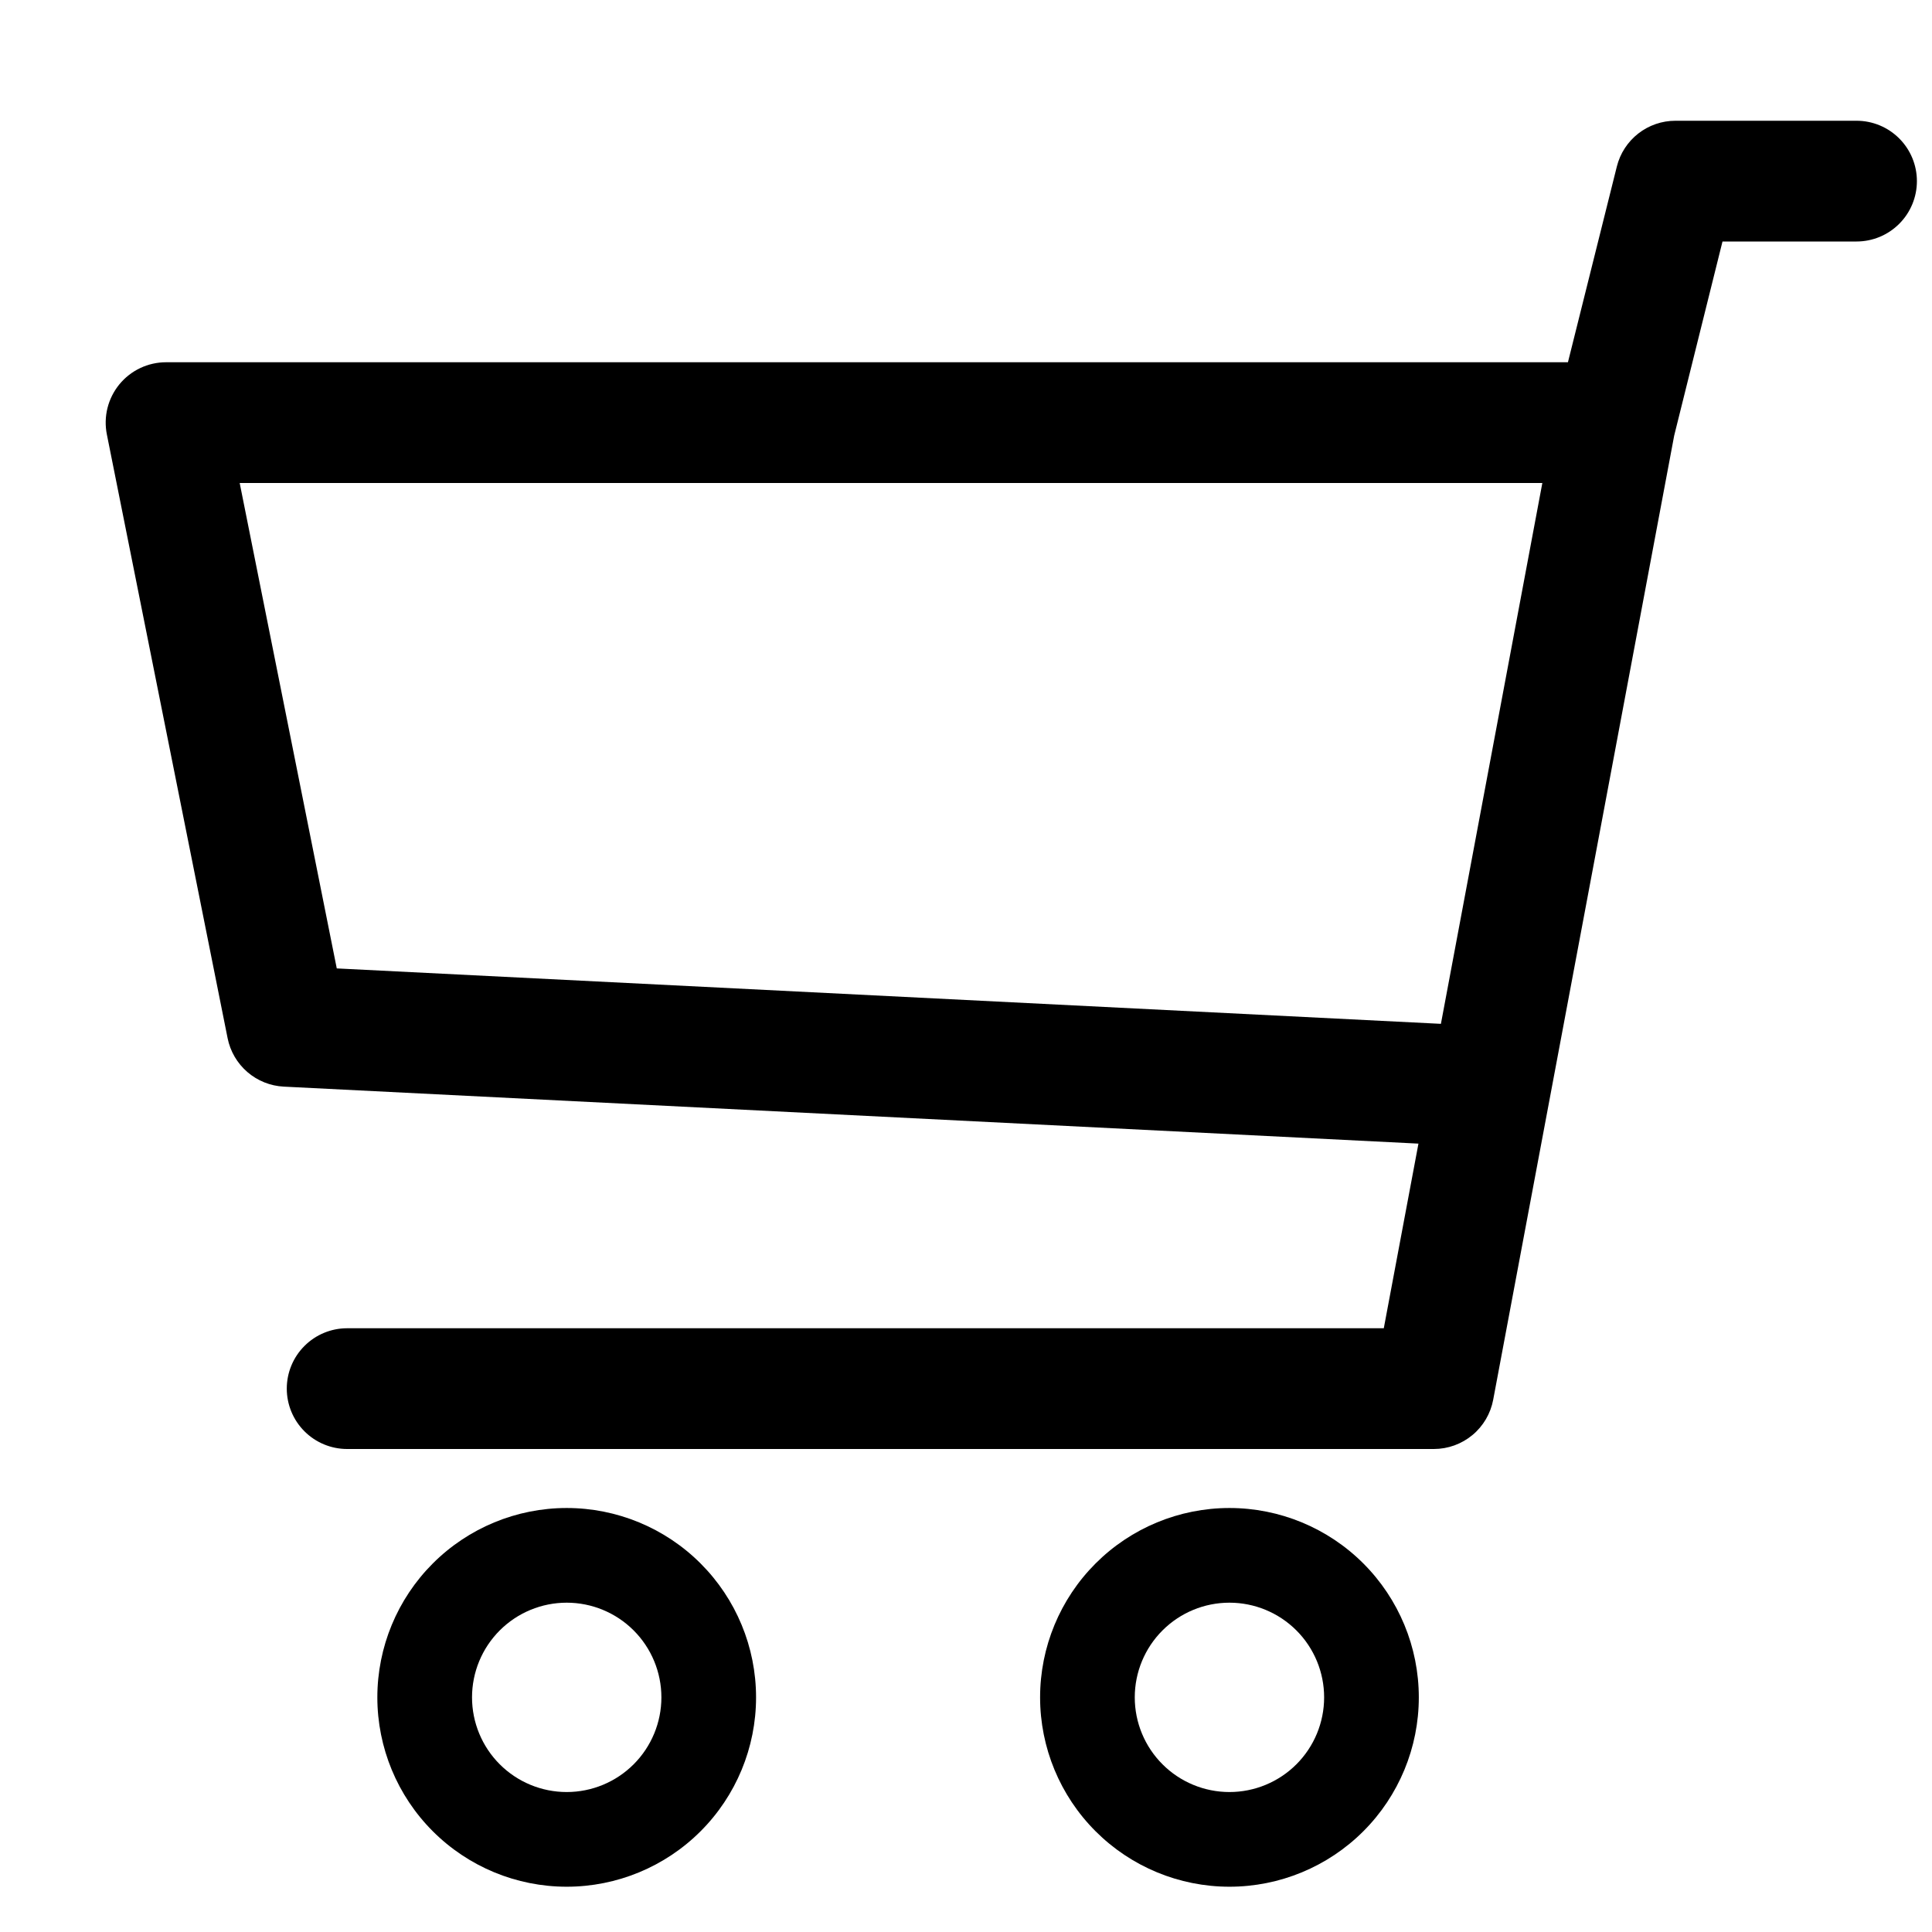
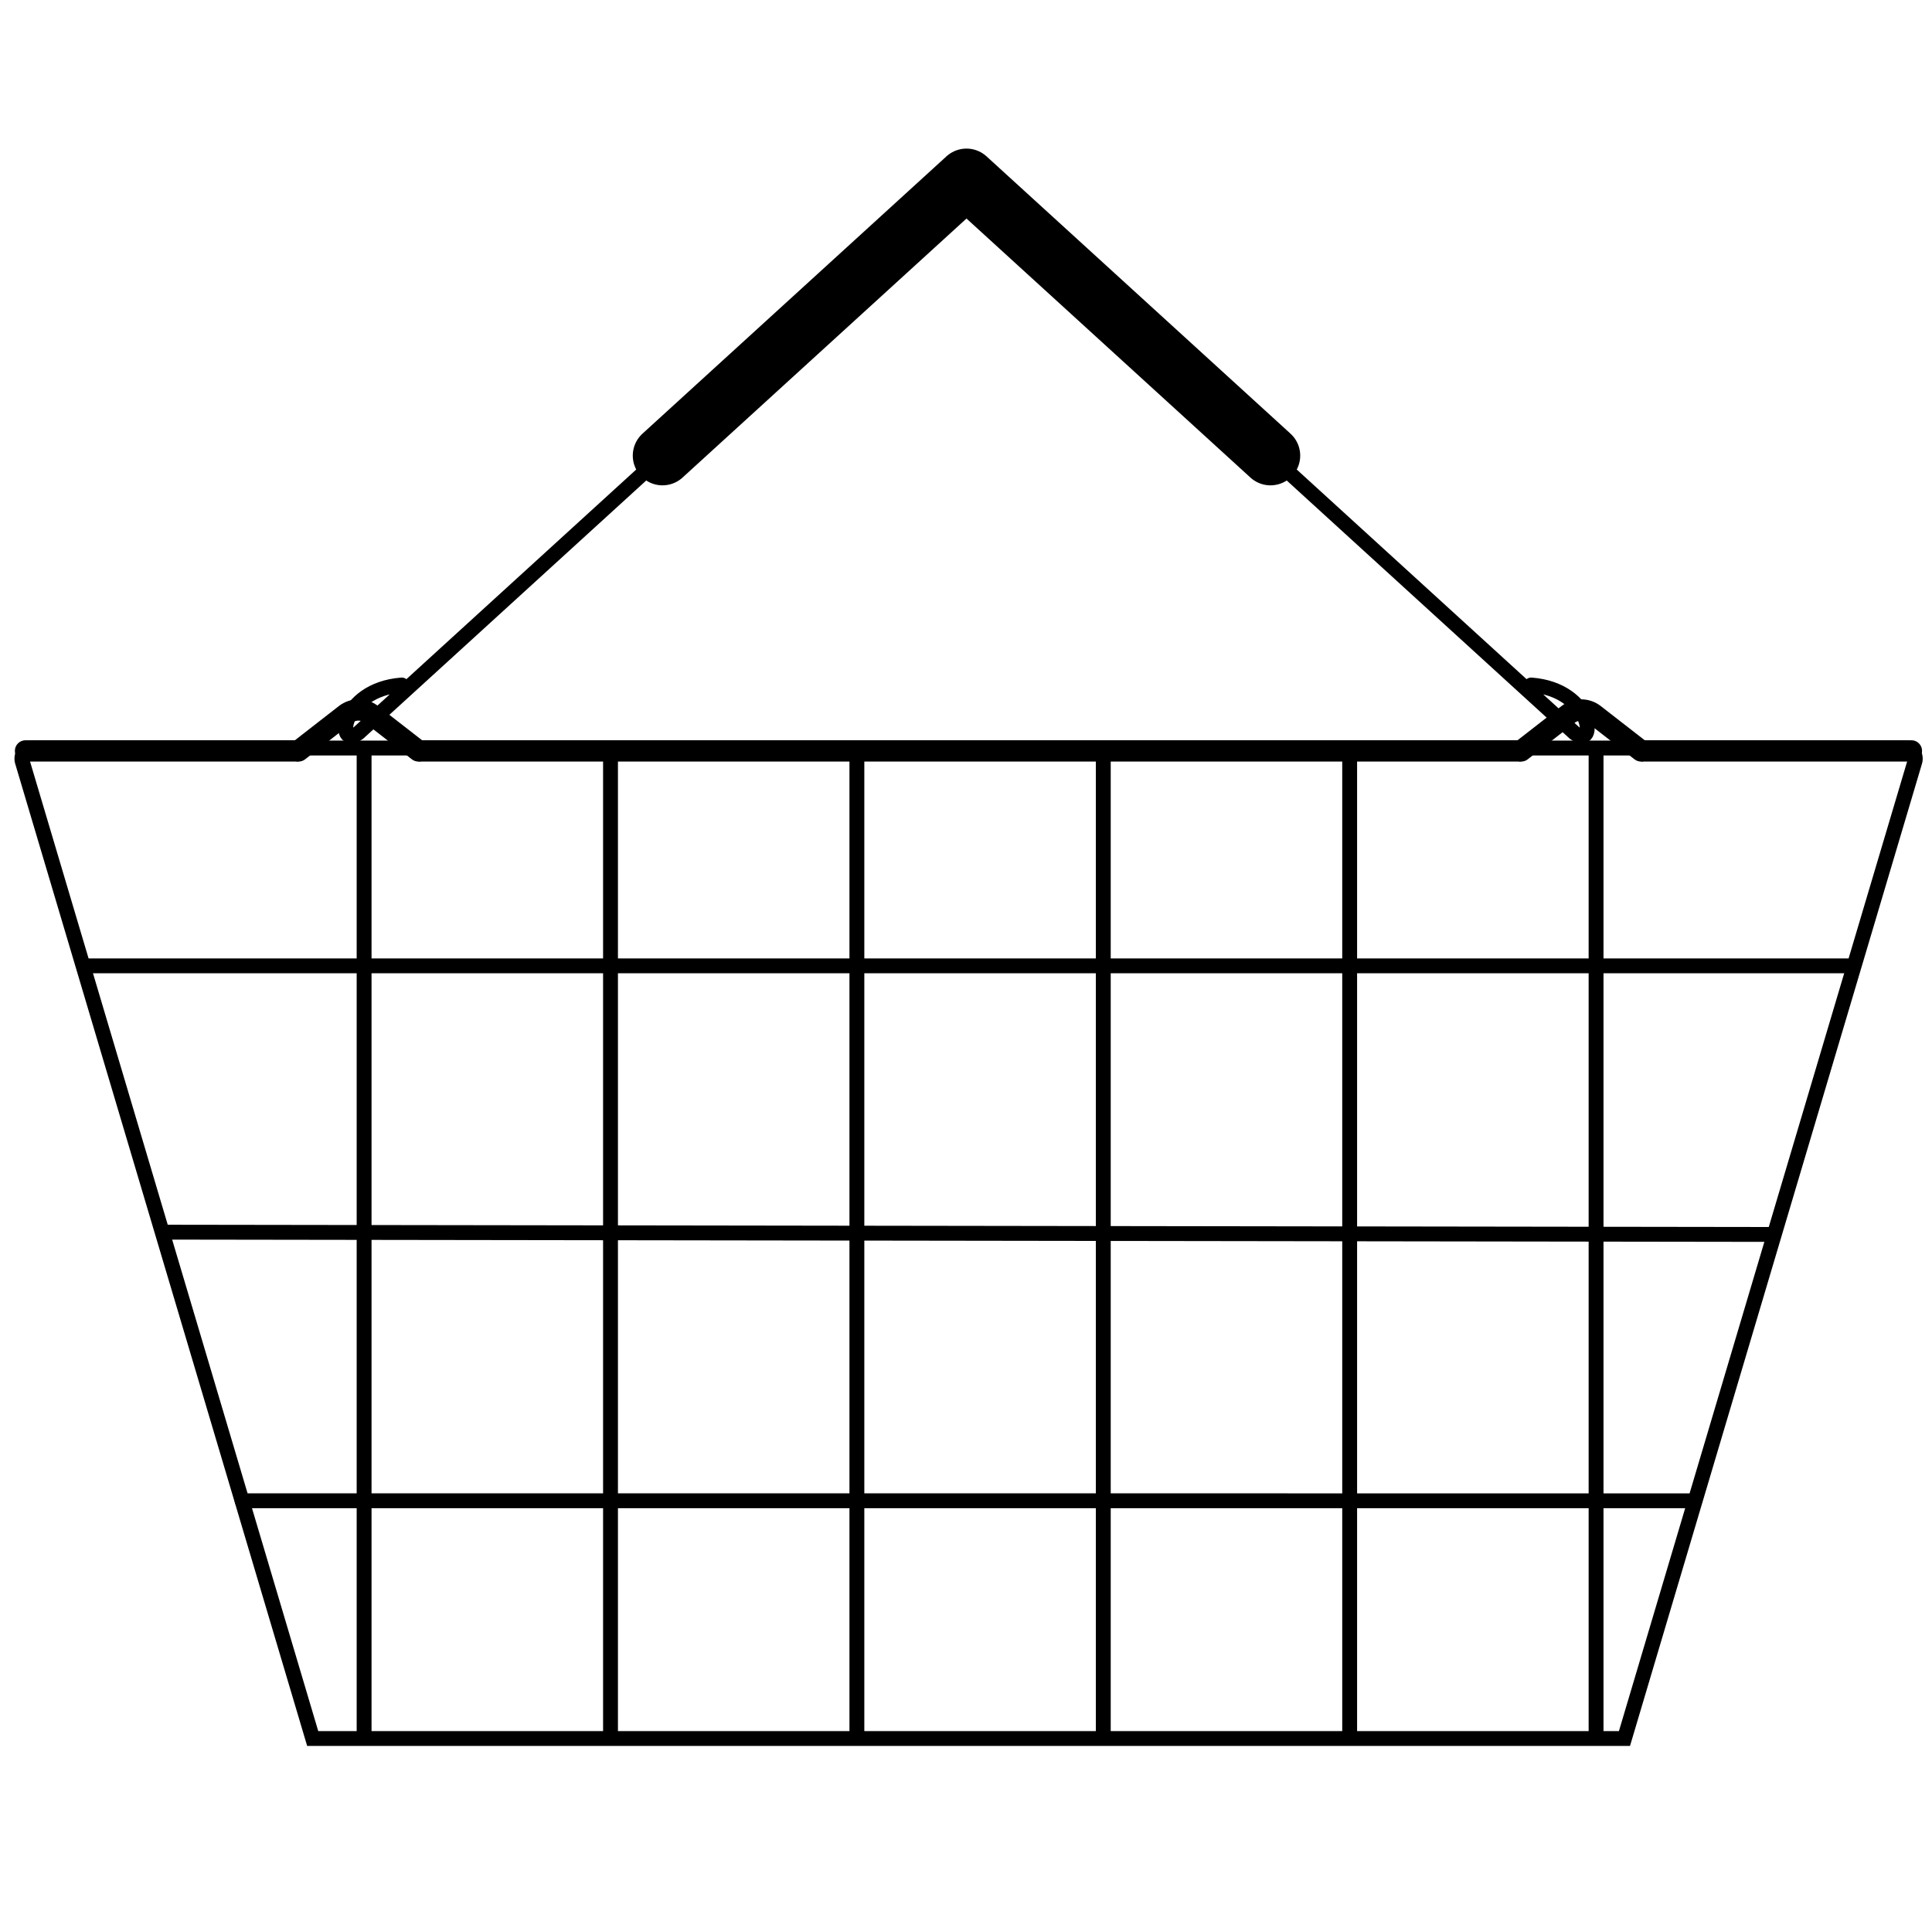
- <svg xmlns="http://www.w3.org/2000/svg" width="128" height="128" viewBox="0 0 128 128" fill="none">
-   <path d="M127 12C127 10.939 126.579 9.922 125.828 9.172C125.078 8.421 124.061 8 123 8H111C110.108 8 109.241 8.299 108.538 8.848C107.835 9.398 107.336 10.166 107.12 11.032L103.88 24H11C10.408 24 9.824 24.132 9.29 24.385C8.755 24.639 8.283 25.007 7.908 25.465C7.534 25.922 7.265 26.457 7.121 27.031C6.978 27.605 6.964 28.204 7.08 28.784L15.08 68.784C15.255 69.656 15.716 70.445 16.39 71.026C17.063 71.607 17.912 71.947 18.8 71.992L93.976 75.768L91.68 88H23C21.939 88 20.922 88.421 20.172 89.172C19.421 89.922 19 90.939 19 92C19 93.061 19.421 94.078 20.172 94.828C20.922 95.579 21.939 96 23 96H95C95.933 95.999 96.835 95.672 97.553 95.076C98.27 94.481 98.756 93.653 98.928 92.736L110.92 28.856L114.12 16H123C124.061 16 125.078 15.579 125.828 14.828C126.579 14.078 127 13.061 127 12ZM102.184 32L95.464 67.832L22.312 64.16L15.88 32H102.184Z" fill="black" />
-   <path fill-rule="evenodd" clip-rule="evenodd" d="M90.326 103.584C87.973 101.231 84.782 99.909 81.454 99.909C78.127 99.909 74.936 101.231 72.584 103.584C70.231 105.936 68.909 109.127 68.909 112.455C68.909 115.782 70.231 118.973 72.584 121.325C74.936 123.678 78.127 125 81.454 125C84.782 125 87.973 123.678 90.326 121.325C92.678 118.973 94 115.782 94 112.455C94 109.127 92.678 105.936 90.326 103.584ZM46.416 103.584C44.064 101.231 40.873 99.909 37.545 99.909C34.218 99.909 31.027 101.231 28.674 103.584C26.322 105.936 25 109.127 25 112.455C25 115.782 26.322 118.973 28.674 121.325C31.027 123.678 34.218 125 37.545 125C40.873 125 44.064 123.678 46.416 121.325C48.769 118.973 50.091 115.782 50.091 112.455C50.091 109.127 48.769 105.936 46.416 103.584ZM77.019 108.019C78.195 106.843 79.79 106.182 81.454 106.182C83.118 106.182 84.713 106.843 85.89 108.019C87.066 109.195 87.727 110.791 87.727 112.455C87.727 114.118 87.066 115.714 85.89 116.89C84.713 118.066 83.118 118.727 81.454 118.727C79.79 118.727 78.195 118.066 77.019 116.89C75.842 115.714 75.181 114.118 75.181 112.455C75.181 110.791 75.842 109.195 77.019 108.019ZM37.546 106.182C35.882 106.182 34.287 106.843 33.11 108.019C31.934 109.195 31.273 110.791 31.273 112.455C31.273 114.118 31.934 115.714 33.11 116.89C34.287 118.066 35.882 118.727 37.546 118.727C39.209 118.727 40.805 118.066 41.981 116.89C43.158 115.714 43.819 114.118 43.819 112.455C43.819 110.791 43.158 109.195 41.981 108.019C40.805 106.843 39.209 106.182 37.546 106.182Z" fill="black" />
+ <svg xmlns="http://www.w3.org/2000/svg" width="130" height="129" viewBox="0 0 130 129" fill="none">
+   <path d="M128.158 50.341C128.651 50.341 128.997 50.827 128.835 51.293L109.307 117H21.041L1.513 51.293C1.351 50.827 1.697 50.341 2.19 50.341H128.158Z" stroke="black" />
+   <path d="M6 65H124.294" stroke="black" stroke-linecap="round" />
+   <path d="M11.295 82.924L119 83.076" stroke="black" stroke-linecap="round" />
+   <path d="M16.295 100.999L114 101.001" stroke="black" stroke-linecap="round" />
+   <line x1="24.5" y1="50" x2="24.5" y2="117" stroke="black" />
+   <line x1="41.08" y1="50" x2="41.08" y2="117" stroke="black" />
+   <line x1="57.658" y1="50" x2="57.658" y2="117" stroke="black" />
+   <line x1="74.238" y1="50" x2="74.238" y2="117" stroke="black" />
+   <line x1="90.816" y1="50" x2="90.816" y2="117" stroke="black" />
+   <line x1="107.396" y1="50" x2="107.396" y2="117" stroke="black" />
+   <path d="M27.034 46.099C22.912 46.413 22.553 50.49 24.122 49.325L65.032 12L105.942 49.325C107.51 50.49 107.152 46.413 103.03 46.099" stroke="black" stroke-linecap="round" stroke-linejoin="round" />
+   <path d="M85.488 30.663L65.033 12L44.578 30.663" stroke="black" stroke-width="4" stroke-linecap="round" stroke-linejoin="round" />
+   <path d="M28.155 50.535L25.003 48.083C24.485 47.68 23.76 47.68 23.242 48.083L20.09 50.535" stroke="black" stroke-width="1.434" stroke-linecap="round" stroke-linejoin="round" />
+   <path d="M110.423 50.535L107.271 48.083C106.753 47.68 106.028 47.68 105.51 48.083L102.357 50.535" stroke="black" stroke-width="1.434" stroke-linecap="round" stroke-linejoin="round" />
+   <path d="M20.088 51.252H1.717C1.321 51.252 1 50.931 1 50.535C1 50.139 1.321 49.818 1.717 49.818H20.088V51.252ZM102.357 51.252H28.153V49.818H102.357V51.252ZM128.759 49.833C129.086 49.9 129.331 50.189 129.331 50.535C129.331 50.882 129.086 51.17 128.759 51.237L128.614 51.252H110.423V49.818H128.614L128.759 49.833Z" fill="black" />
</svg>
